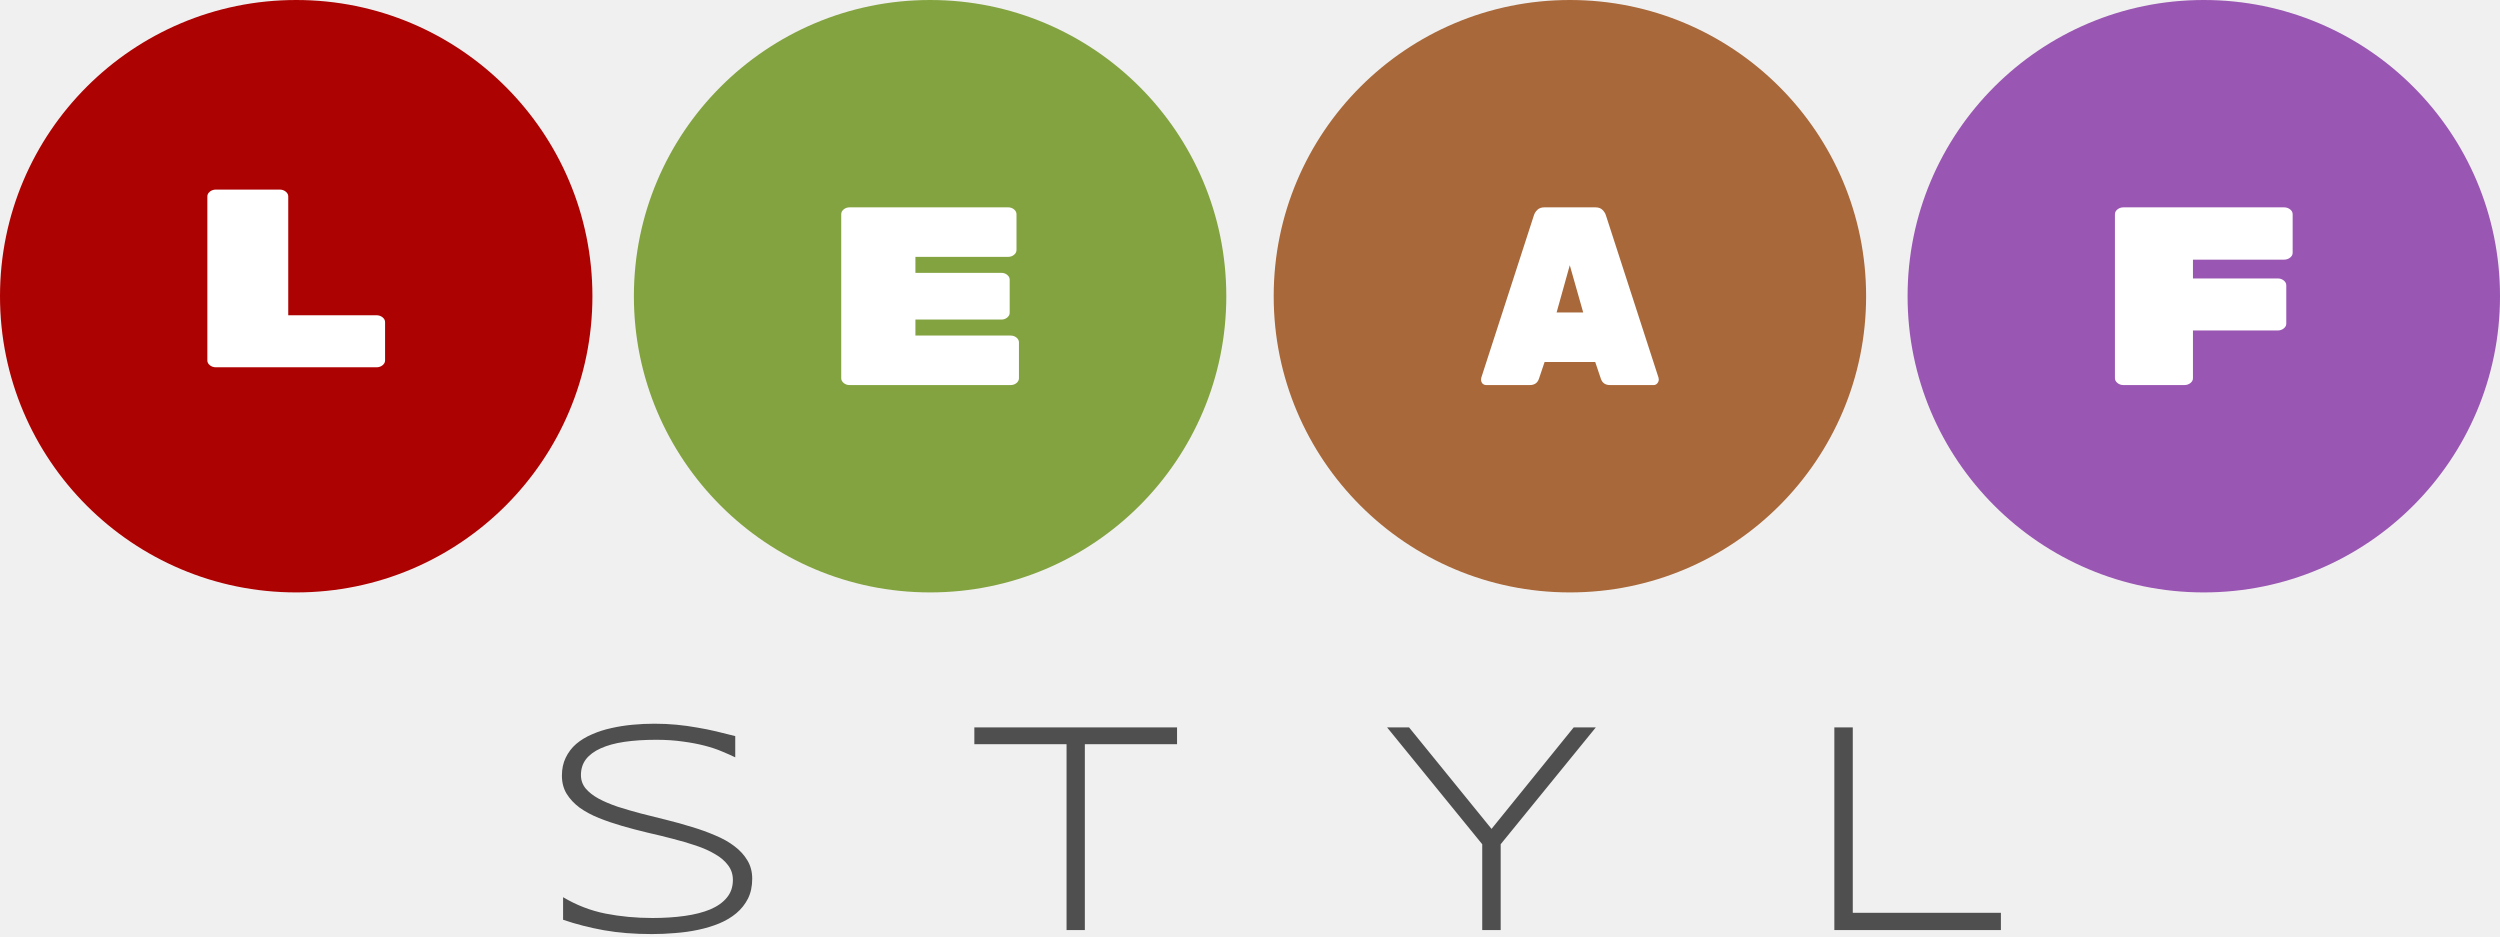
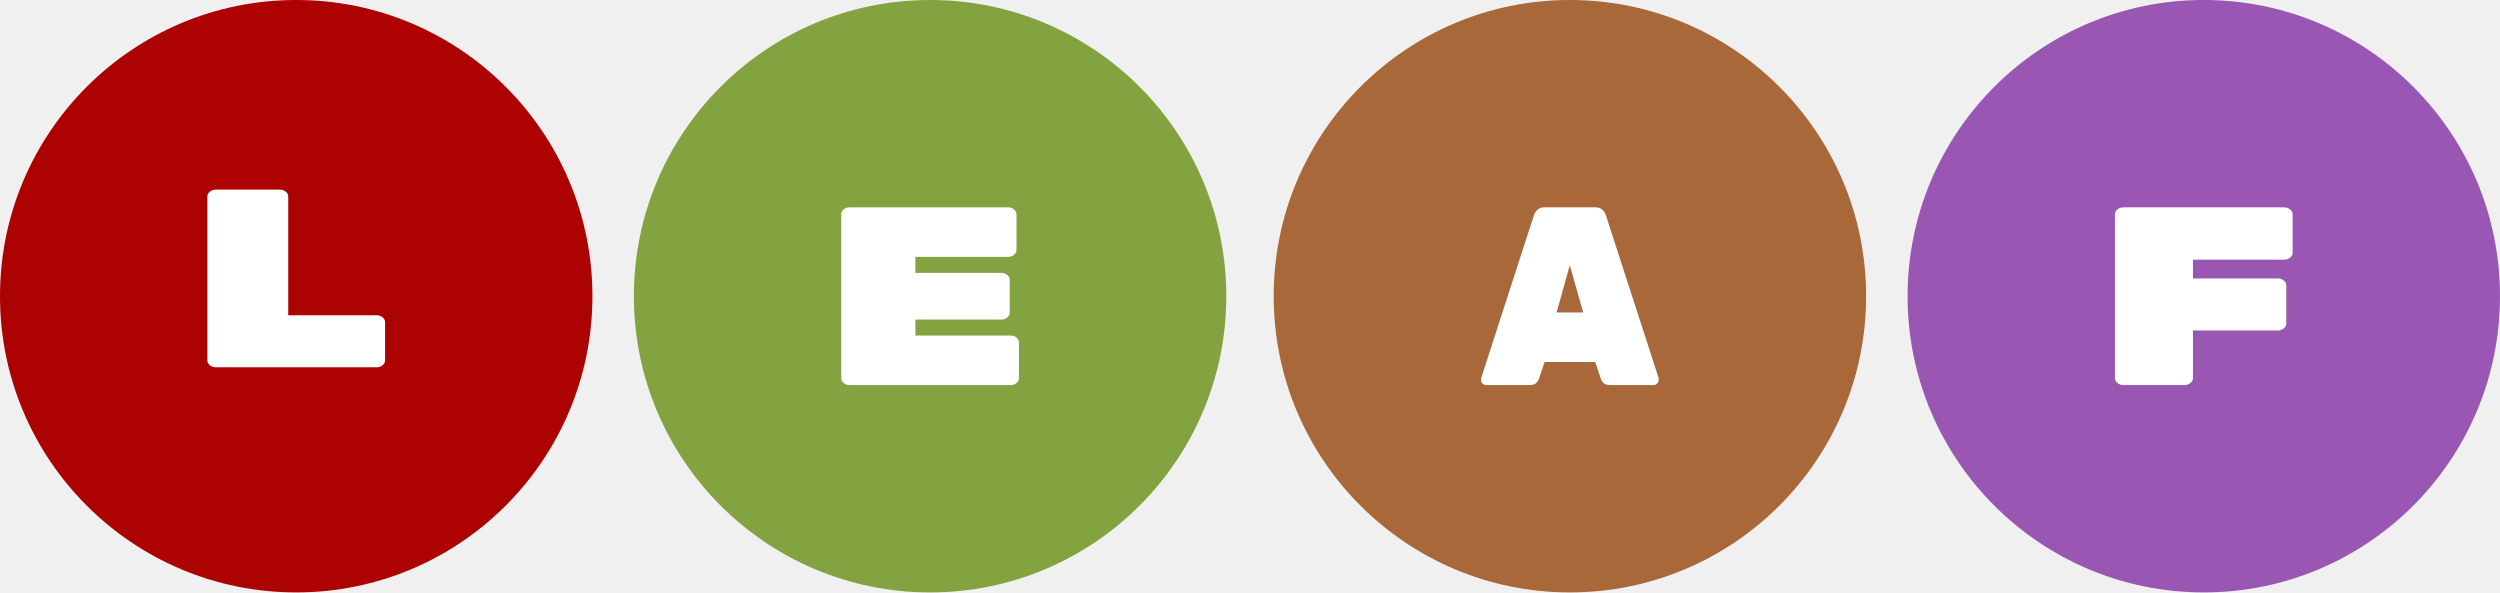
- <svg xmlns="http://www.w3.org/2000/svg" xmlns:xlink="http://www.w3.org/1999/xlink" width="422" height="158" viewBox="0 0 422 158" version="1.1">
-   <g id="Canvas" transform="translate(3485 9464)">
+ <svg xmlns="http://www.w3.org/2000/svg" xmlns:xlink="http://www.w3.org/1999/xlink" width="422" height="100" viewBox="0 0 422 100" version="1.1">
+   <g id="Canvas" transform="translate(3485 9629)">
    <g id="logo">
      <g id="LEAF">
        <g id="Group 3.22">
          <g id="Ellipse">
-             <use xlink:href="#path0_fill" transform="translate(-3163 -9464)" fill="#9956B2" />
+             <use xlink:href="#path0_fill" transform="translate(-3163 -9629)" fill="#9956B2" />
          </g>
          <g id="F">
-             <use xlink:href="#path1_fill" transform="translate(-3128 -9429)" fill="#FFFFFF" />
+             <use xlink:href="#path1_fill" transform="translate(-3128 -9594)" fill="#FFFFFF" />
          </g>
        </g>
        <g id="Group 3.23">
          <g id="Ellipse">
-             <use xlink:href="#path0_fill" transform="translate(-3270 -9464)" fill="#A86839" />
+             <use xlink:href="#path0_fill" transform="translate(-3270 -9629)" fill="#A86839" />
          </g>
          <g id="A">
-             <use xlink:href="#path2_fill" transform="translate(-3235 -9429)" fill="#FFFFFF" />
+             <use xlink:href="#path2_fill" transform="translate(-3235 -9594)" fill="#FFFFFF" />
          </g>
        </g>
        <g id="Group 3.24">
          <g id="Ellipse">
-             <use xlink:href="#path0_fill" transform="translate(-3378 -9464)" fill="#83A340" />
+             <use xlink:href="#path0_fill" transform="translate(-3378 -9629)" fill="#83A340" />
          </g>
          <g id="E">
-             <use xlink:href="#path3_fill" transform="translate(-3343 -9429)" fill="#FFFFFF" />
+             <use xlink:href="#path3_fill" transform="translate(-3343 -9594)" fill="#FFFFFF" />
          </g>
        </g>
        <g id="Group 2.8">
          <g id="Ellipse">
-             <use xlink:href="#path0_fill" transform="translate(-3485 -9464)" fill="#AD0202" />
+             <use xlink:href="#path0_fill" transform="translate(-3485 -9629)" fill="#AD0202" />
          </g>
          <g id="L">
-             <use xlink:href="#path4_fill" transform="translate(-3450 -9432)" fill="#FFFFFF" />
+             <use xlink:href="#path4_fill" transform="translate(-3450 -9597)" fill="#FFFFFF" />
          </g>
        </g>
-       </g>
-       <g id="STYL">
-         <use xlink:href="#path5_fill" transform="translate(-3442 -9346)" fill="#4F4F4F" />
      </g>
    </g>
  </g>
  <defs>
    <path id="path0_fill" d="M 100 50C 100 77.614 77.614 100 50 100C 22.386 100 0 77.614 0 50C 0 22.386 22.386 0 50 0C 77.614 0 100 22.386 100 50Z" />
    <path id="path1_fill" d="M 1.452 30C 1.057 30 0.717 29.886 0.43 29.657C 0.143 29.429 0 29.157 0 28.843L 0 1.157C 0 0.843 0.143 0.571 0.43 0.343C 0.717 0.114 1.057 0 1.452 0L 28.548 0C 28.943 0 29.283 0.114 29.57 0.343C 29.857 0.571 30 0.843 30 1.157L 30 7.671C 30 7.986 29.857 8.257 29.57 8.486C 29.283 8.714 28.943 8.829 28.548 8.829L 13.172 8.829L 13.172 12L 27.473 12C 27.867 12 28.208 12.114 28.495 12.343C 28.781 12.571 28.925 12.843 28.925 13.157L 28.925 19.629C 28.925 19.943 28.781 20.214 28.495 20.443C 28.208 20.671 27.867 20.786 27.473 20.786L 13.172 20.786L 13.172 28.843C 13.172 29.157 13.029 29.429 12.742 29.657C 12.455 29.886 12.115 30 11.72 30L 1.452 30Z" />
    <path id="path2_fill" d="M 0.874 30C 0.636 30 0.424 29.914 0.238 29.743C 0.079 29.543 0 29.314 0 29.057C 0 28.943 0.013 28.843 0.04 28.757L 8.901 1.414C 9.007 1.043 9.205 0.714 9.497 0.429C 9.788 0.143 10.185 0 10.689 0L 19.311 0C 19.815 0 20.212 0.143 20.503 0.429C 20.795 0.714 20.993 1.043 21.099 1.414L 29.96 28.757C 29.987 28.843 30 28.943 30 29.057C 30 29.314 29.907 29.543 29.722 29.743C 29.563 29.914 29.364 30 29.126 30L 21.775 30C 20.98 30 20.464 29.643 20.225 28.929L 19.271 26.1L 10.729 26.1L 9.775 28.929C 9.536 29.643 9.02 30 8.225 30L 0.874 30ZM 17.245 17.743L 14.98 9.771L 12.755 17.743L 17.245 17.743Z" />
    <path id="path3_fill" d="M 1.409 30C 1.026 30 0.696 29.886 0.417 29.657C 0.139 29.429 0 29.157 0 28.843L 0 1.157C 0 0.843 0.139 0.571 0.417 0.343C 0.696 0.114 1.026 0 1.409 0L 28.174 0C 28.556 0 28.887 0.114 29.165 0.343C 29.444 0.571 29.583 0.843 29.583 1.157L 29.583 7.2C 29.583 7.514 29.444 7.786 29.165 8.014C 28.887 8.243 28.556 8.357 28.174 8.357L 12.522 8.357L 12.522 11.057L 27.026 11.057C 27.409 11.057 27.739 11.171 28.017 11.4C 28.296 11.629 28.435 11.9 28.435 12.214L 28.435 17.786C 28.435 18.1 28.296 18.371 28.017 18.6C 27.739 18.829 27.409 18.943 27.026 18.943L 12.522 18.943L 12.522 21.643L 28.591 21.643C 28.974 21.643 29.304 21.757 29.583 21.986C 29.861 22.214 30 22.486 30 22.8L 30 28.843C 30 29.157 29.861 29.429 29.583 29.657C 29.304 29.886 28.974 30 28.591 30L 1.409 30Z" />
    <path id="path4_fill" d="M 1.452 30C 1.057 30 0.717 29.886 0.43 29.657C 0.143 29.429 0 29.157 0 28.843L 0 1.157C 0 0.843 0.143 0.571 0.43 0.343C 0.717 0.114 1.057 0 1.452 0L 12.204 0C 12.599 0 12.939 0.114 13.226 0.343C 13.512 0.571 13.656 0.843 13.656 1.157L 13.656 21.214L 28.548 21.214C 28.943 21.214 29.283 21.329 29.57 21.557C 29.857 21.786 30 22.057 30 22.371L 30 28.843C 30 29.157 29.857 29.429 29.57 29.657C 29.283 29.886 28.943 30 28.548 30L 1.452 30Z" />
-     <path id="path5_fill" d="M 81.11 9.839C 80.463 9.524 79.716 9.192 78.869 8.843C 78.022 8.478 77.051 8.154 75.955 7.872C 74.876 7.59 73.656 7.357 72.295 7.175C 70.933 6.976 69.423 6.876 67.763 6.876C 65.754 6.876 63.961 6.992 62.384 7.225C 60.823 7.457 59.495 7.822 58.399 8.32C 57.32 8.802 56.49 9.416 55.909 10.163C 55.344 10.91 55.062 11.798 55.062 12.828C 55.062 13.691 55.328 14.446 55.859 15.094C 56.407 15.741 57.138 16.314 58.051 16.812C 58.98 17.31 60.059 17.767 61.288 18.182C 62.533 18.58 63.844 18.962 65.222 19.327C 66.617 19.676 68.045 20.033 69.506 20.398C 70.983 20.763 72.411 21.162 73.789 21.593C 75.183 22.008 76.495 22.481 77.723 23.013C 78.969 23.527 80.048 24.133 80.961 24.831C 81.89 25.528 82.621 26.325 83.152 27.221C 83.7 28.118 83.974 29.155 83.974 30.334C 83.974 31.612 83.733 32.733 83.252 33.696C 82.77 34.642 82.115 35.464 81.284 36.161C 80.471 36.842 79.508 37.415 78.396 37.879C 77.3 38.328 76.121 38.685 74.86 38.95C 73.615 39.216 72.32 39.398 70.975 39.498C 69.647 39.614 68.335 39.672 67.04 39.672C 64.069 39.672 61.371 39.456 58.947 39.025C 56.54 38.593 54.24 38.004 52.049 37.257L 52.049 33.447C 54.307 34.791 56.689 35.713 59.196 36.211C 61.719 36.709 64.368 36.958 67.14 36.958C 69.099 36.958 70.909 36.842 72.569 36.609C 74.229 36.377 75.665 36.012 76.877 35.514C 78.089 34.999 79.027 34.335 79.691 33.522C 80.371 32.708 80.712 31.712 80.712 30.533C 80.712 29.587 80.438 28.757 79.89 28.043C 79.359 27.329 78.628 26.706 77.698 26.175C 76.785 25.627 75.706 25.146 74.461 24.731C 73.233 24.316 71.93 23.934 70.552 23.585C 69.174 23.22 67.746 22.872 66.268 22.54C 64.807 22.191 63.388 21.817 62.01 21.419C 60.632 21.02 59.321 20.572 58.075 20.074C 56.847 19.576 55.768 18.995 54.838 18.331C 53.925 17.65 53.195 16.87 52.647 15.99C 52.115 15.11 51.85 14.089 51.85 12.927C 51.85 11.782 52.066 10.769 52.497 9.889C 52.929 8.993 53.518 8.221 54.265 7.573C 55.029 6.926 55.917 6.386 56.93 5.955C 57.943 5.506 59.022 5.158 60.167 4.909C 61.329 4.643 62.533 4.452 63.778 4.336C 65.023 4.22 66.252 4.162 67.464 4.162C 68.792 4.162 70.045 4.22 71.224 4.336C 72.419 4.452 73.565 4.61 74.66 4.809C 75.773 4.992 76.852 5.208 77.898 5.457C 78.96 5.706 80.031 5.971 81.11 6.253L 81.11 9.839ZM 140.122 7.623L 140.122 39L 137.034 39L 137.034 7.623L 121.47 7.623L 121.47 4.784L 155.686 4.784L 155.686 7.623L 140.122 7.623ZM 210.314 24.507L 210.314 39L 207.202 39L 207.202 24.507L 191.14 4.784L 194.85 4.784L 208.771 21.917L 222.641 4.784L 226.376 4.784L 210.314 24.507ZM 266.637 39L 266.637 4.784L 269.749 4.784L 269.749 36.086L 294.751 36.086L 294.751 39L 266.637 39Z" />
  </defs>
</svg>
